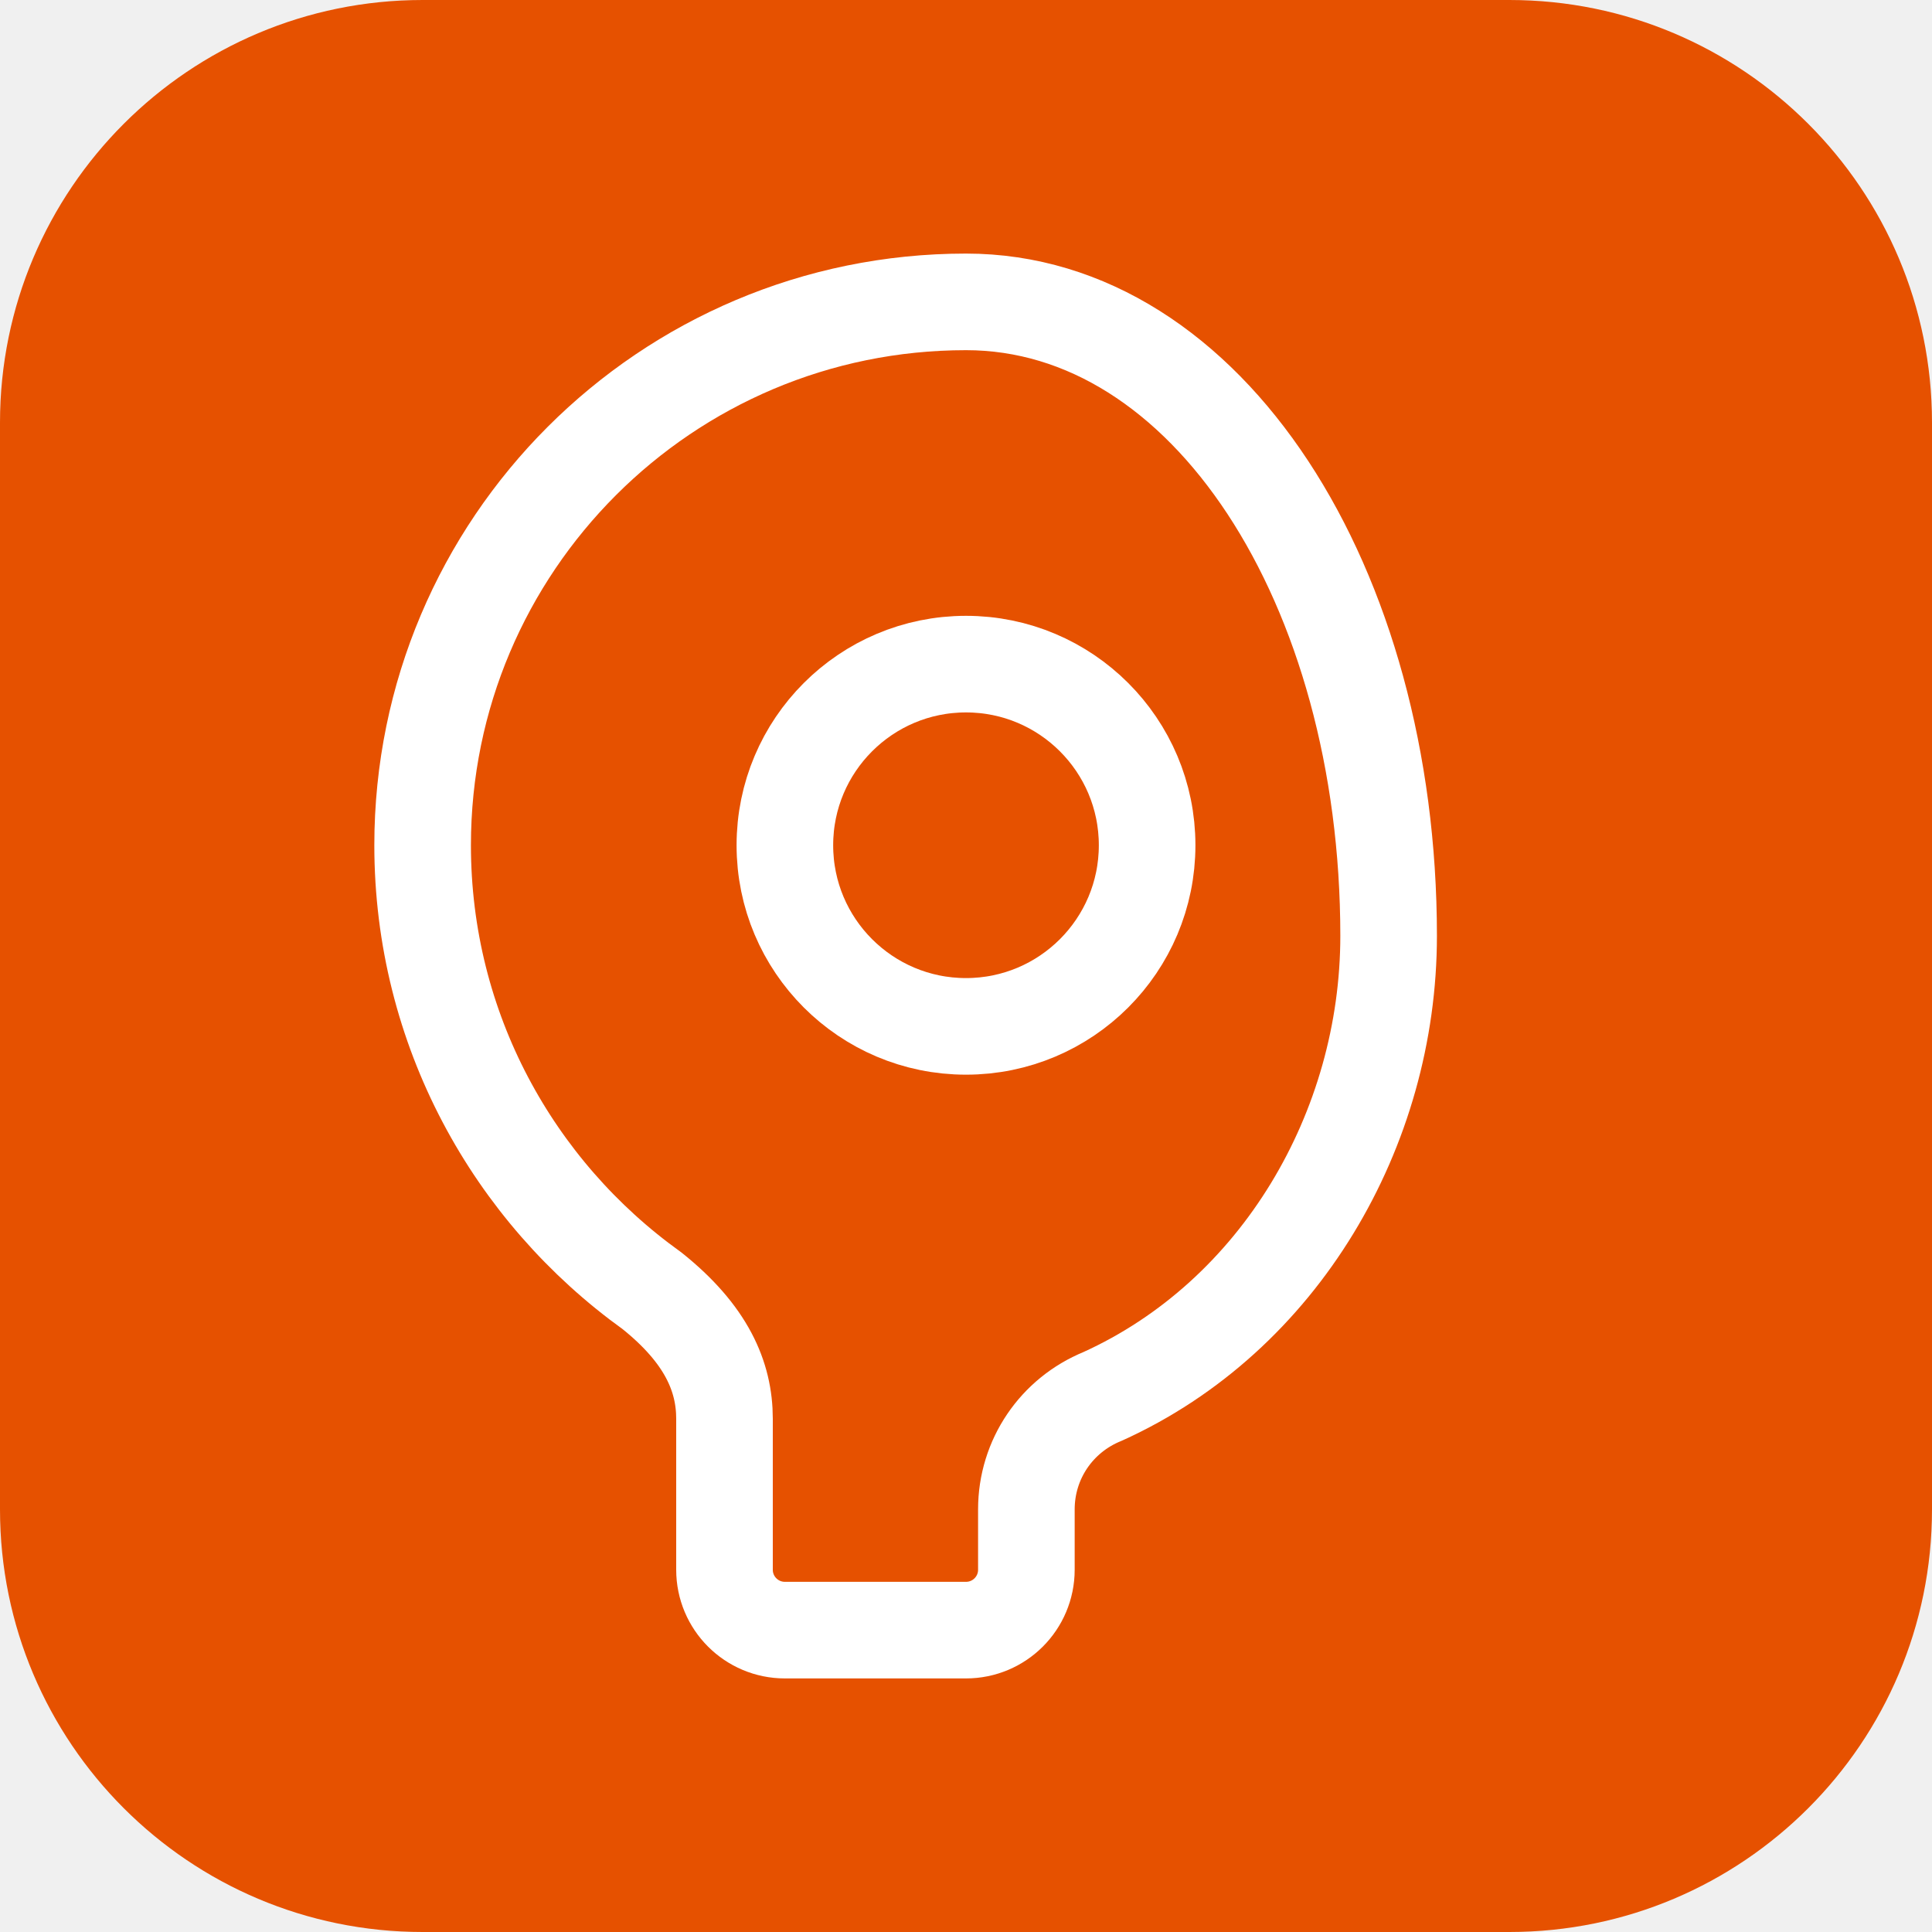
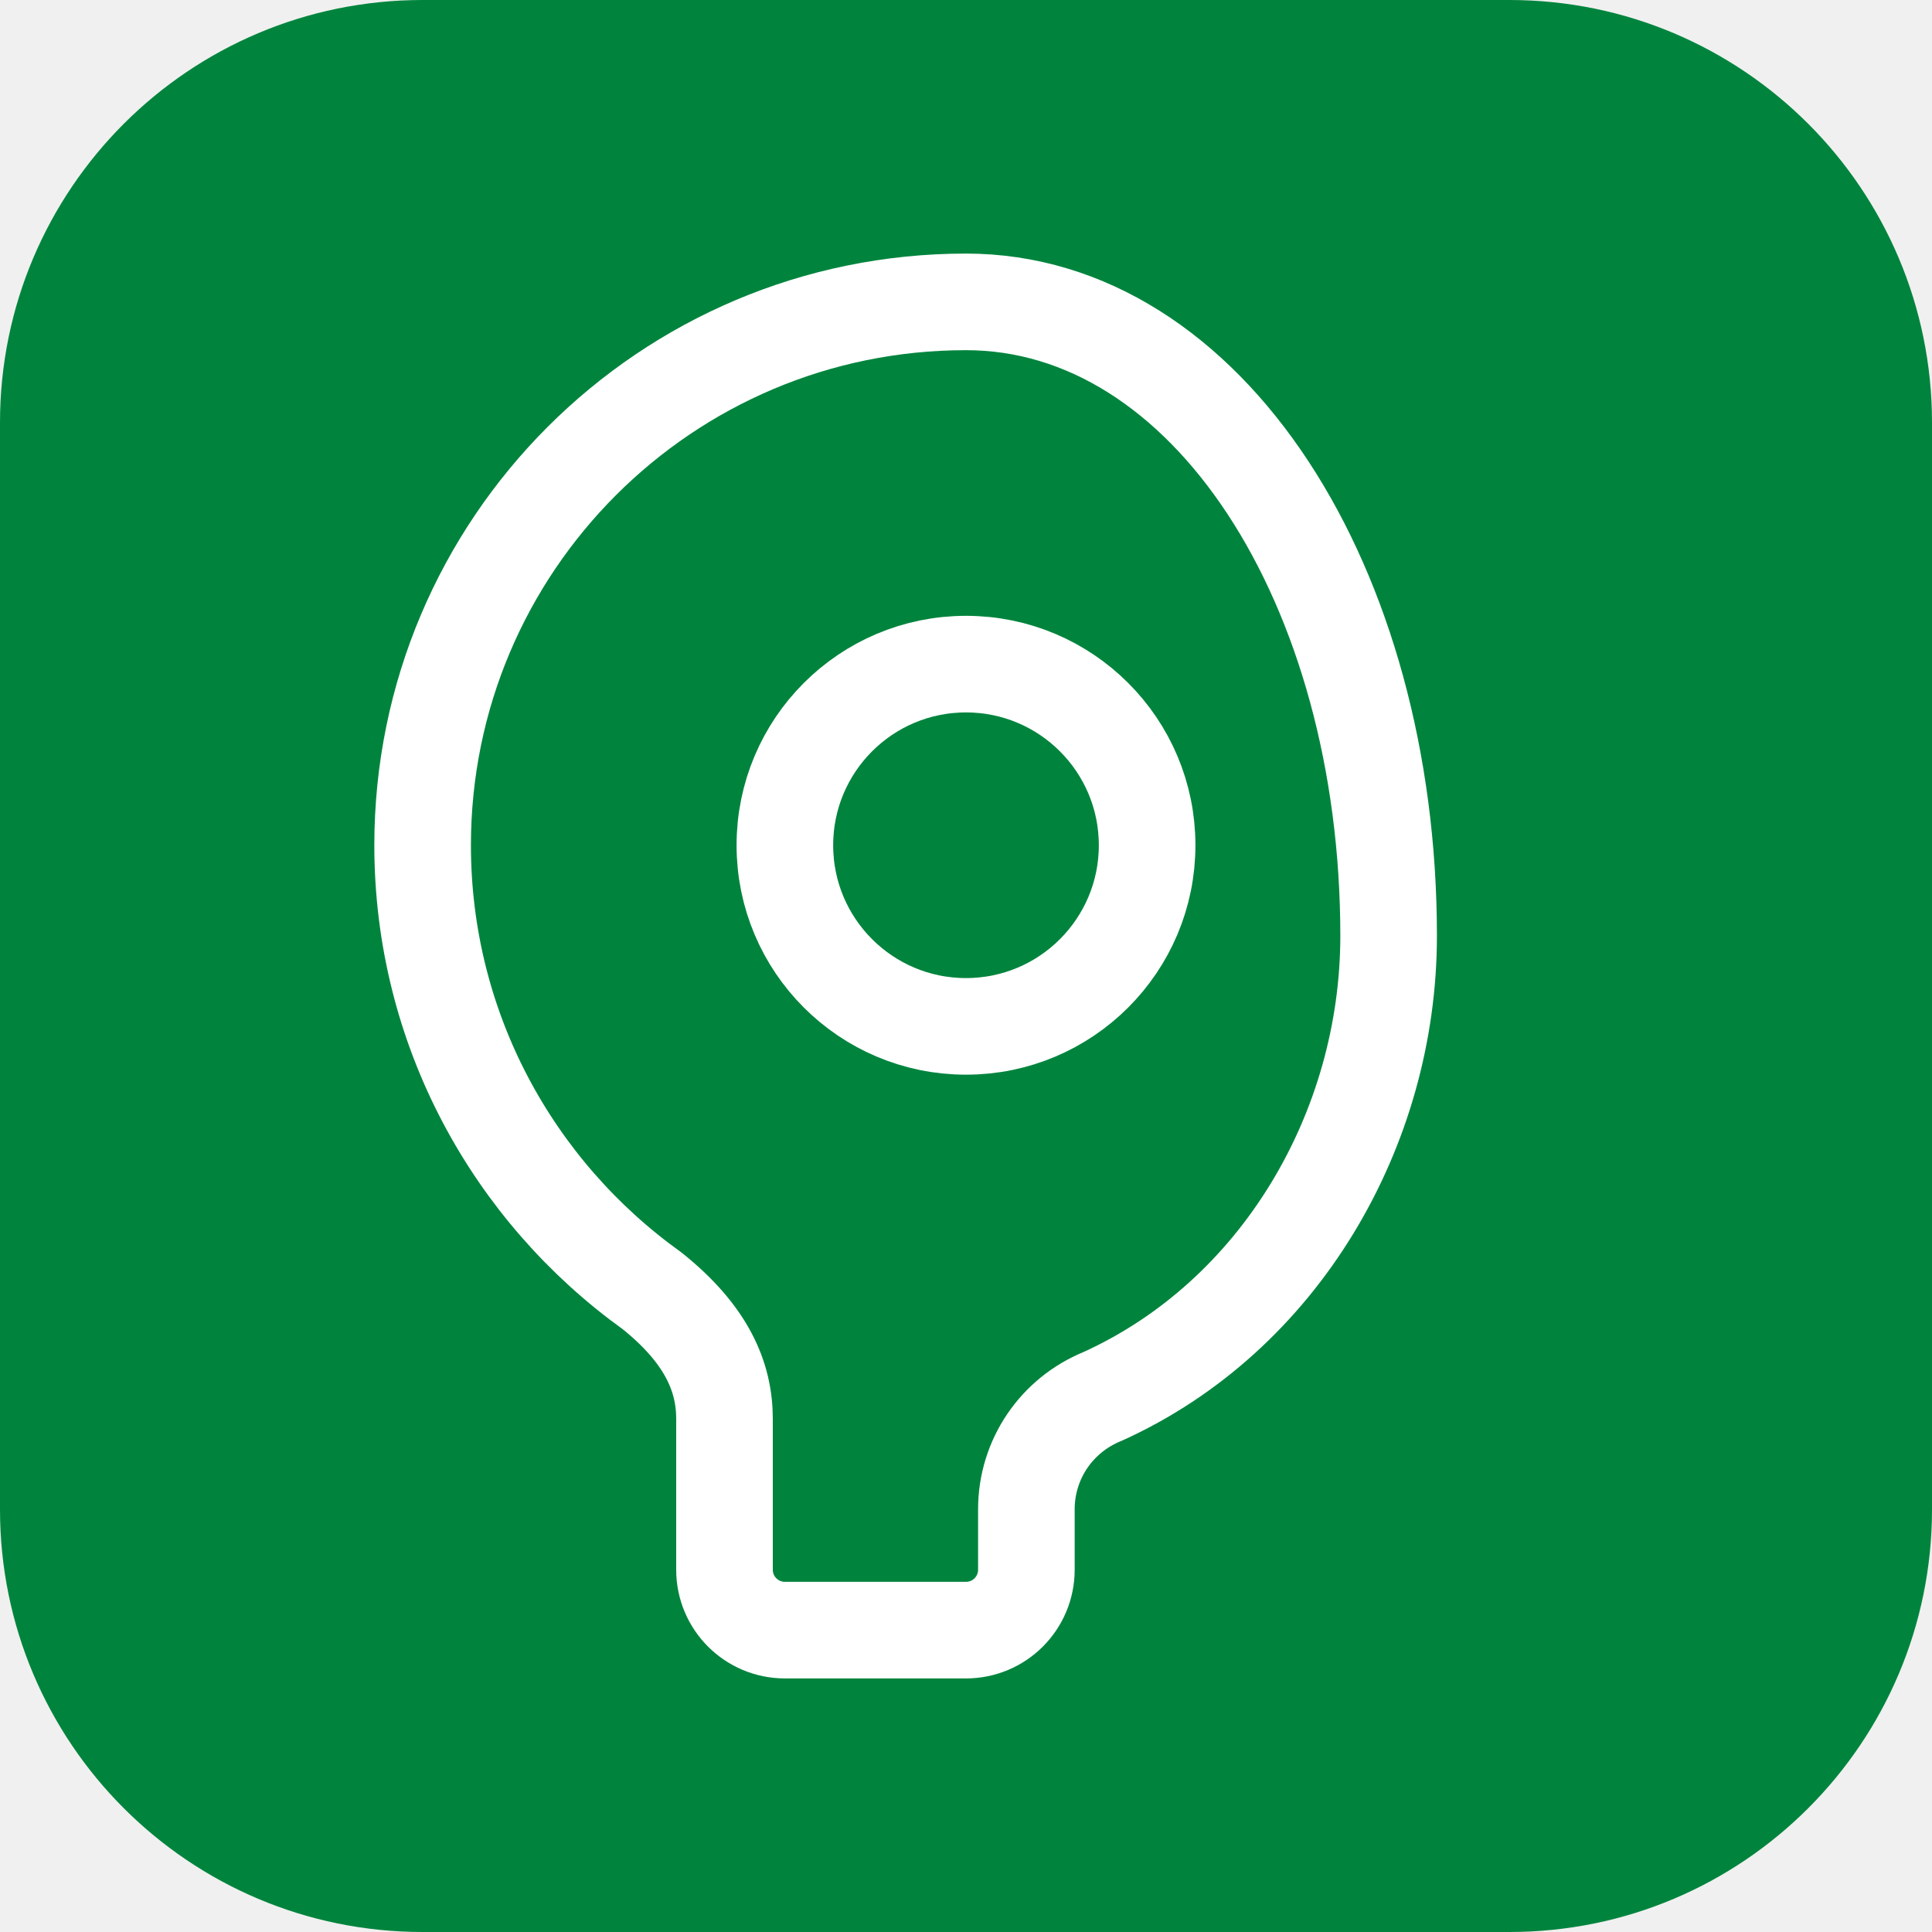
<svg xmlns="http://www.w3.org/2000/svg" viewBox="0 0 32 32">
-   <rect width="32" height="32" rx="7" fill="#e65100" />
+   <rect width="32" height="32" rx="7" fill="#00843D" />
  <path d="M16 5C11.03 5 7 9.03 7 14c0 3.04 1.5 5.73 3.8 7.38C11.7 22.1 12 22.8 12 23.5V26a1 1 0 0 0 1 1h3a1 1 0 0 0 1-1v-1c0-.83.5-1.56 1.26-1.87C21.2 21.8 23 18.7 23 15.5 23 9.7 20 5 16 5z" fill="none" stroke="white" stroke-width="1.6" stroke-linejoin="round" />
  <circle cx="16" cy="14" r="3" fill="none" stroke="white" stroke-width="1.6" />
</svg>
